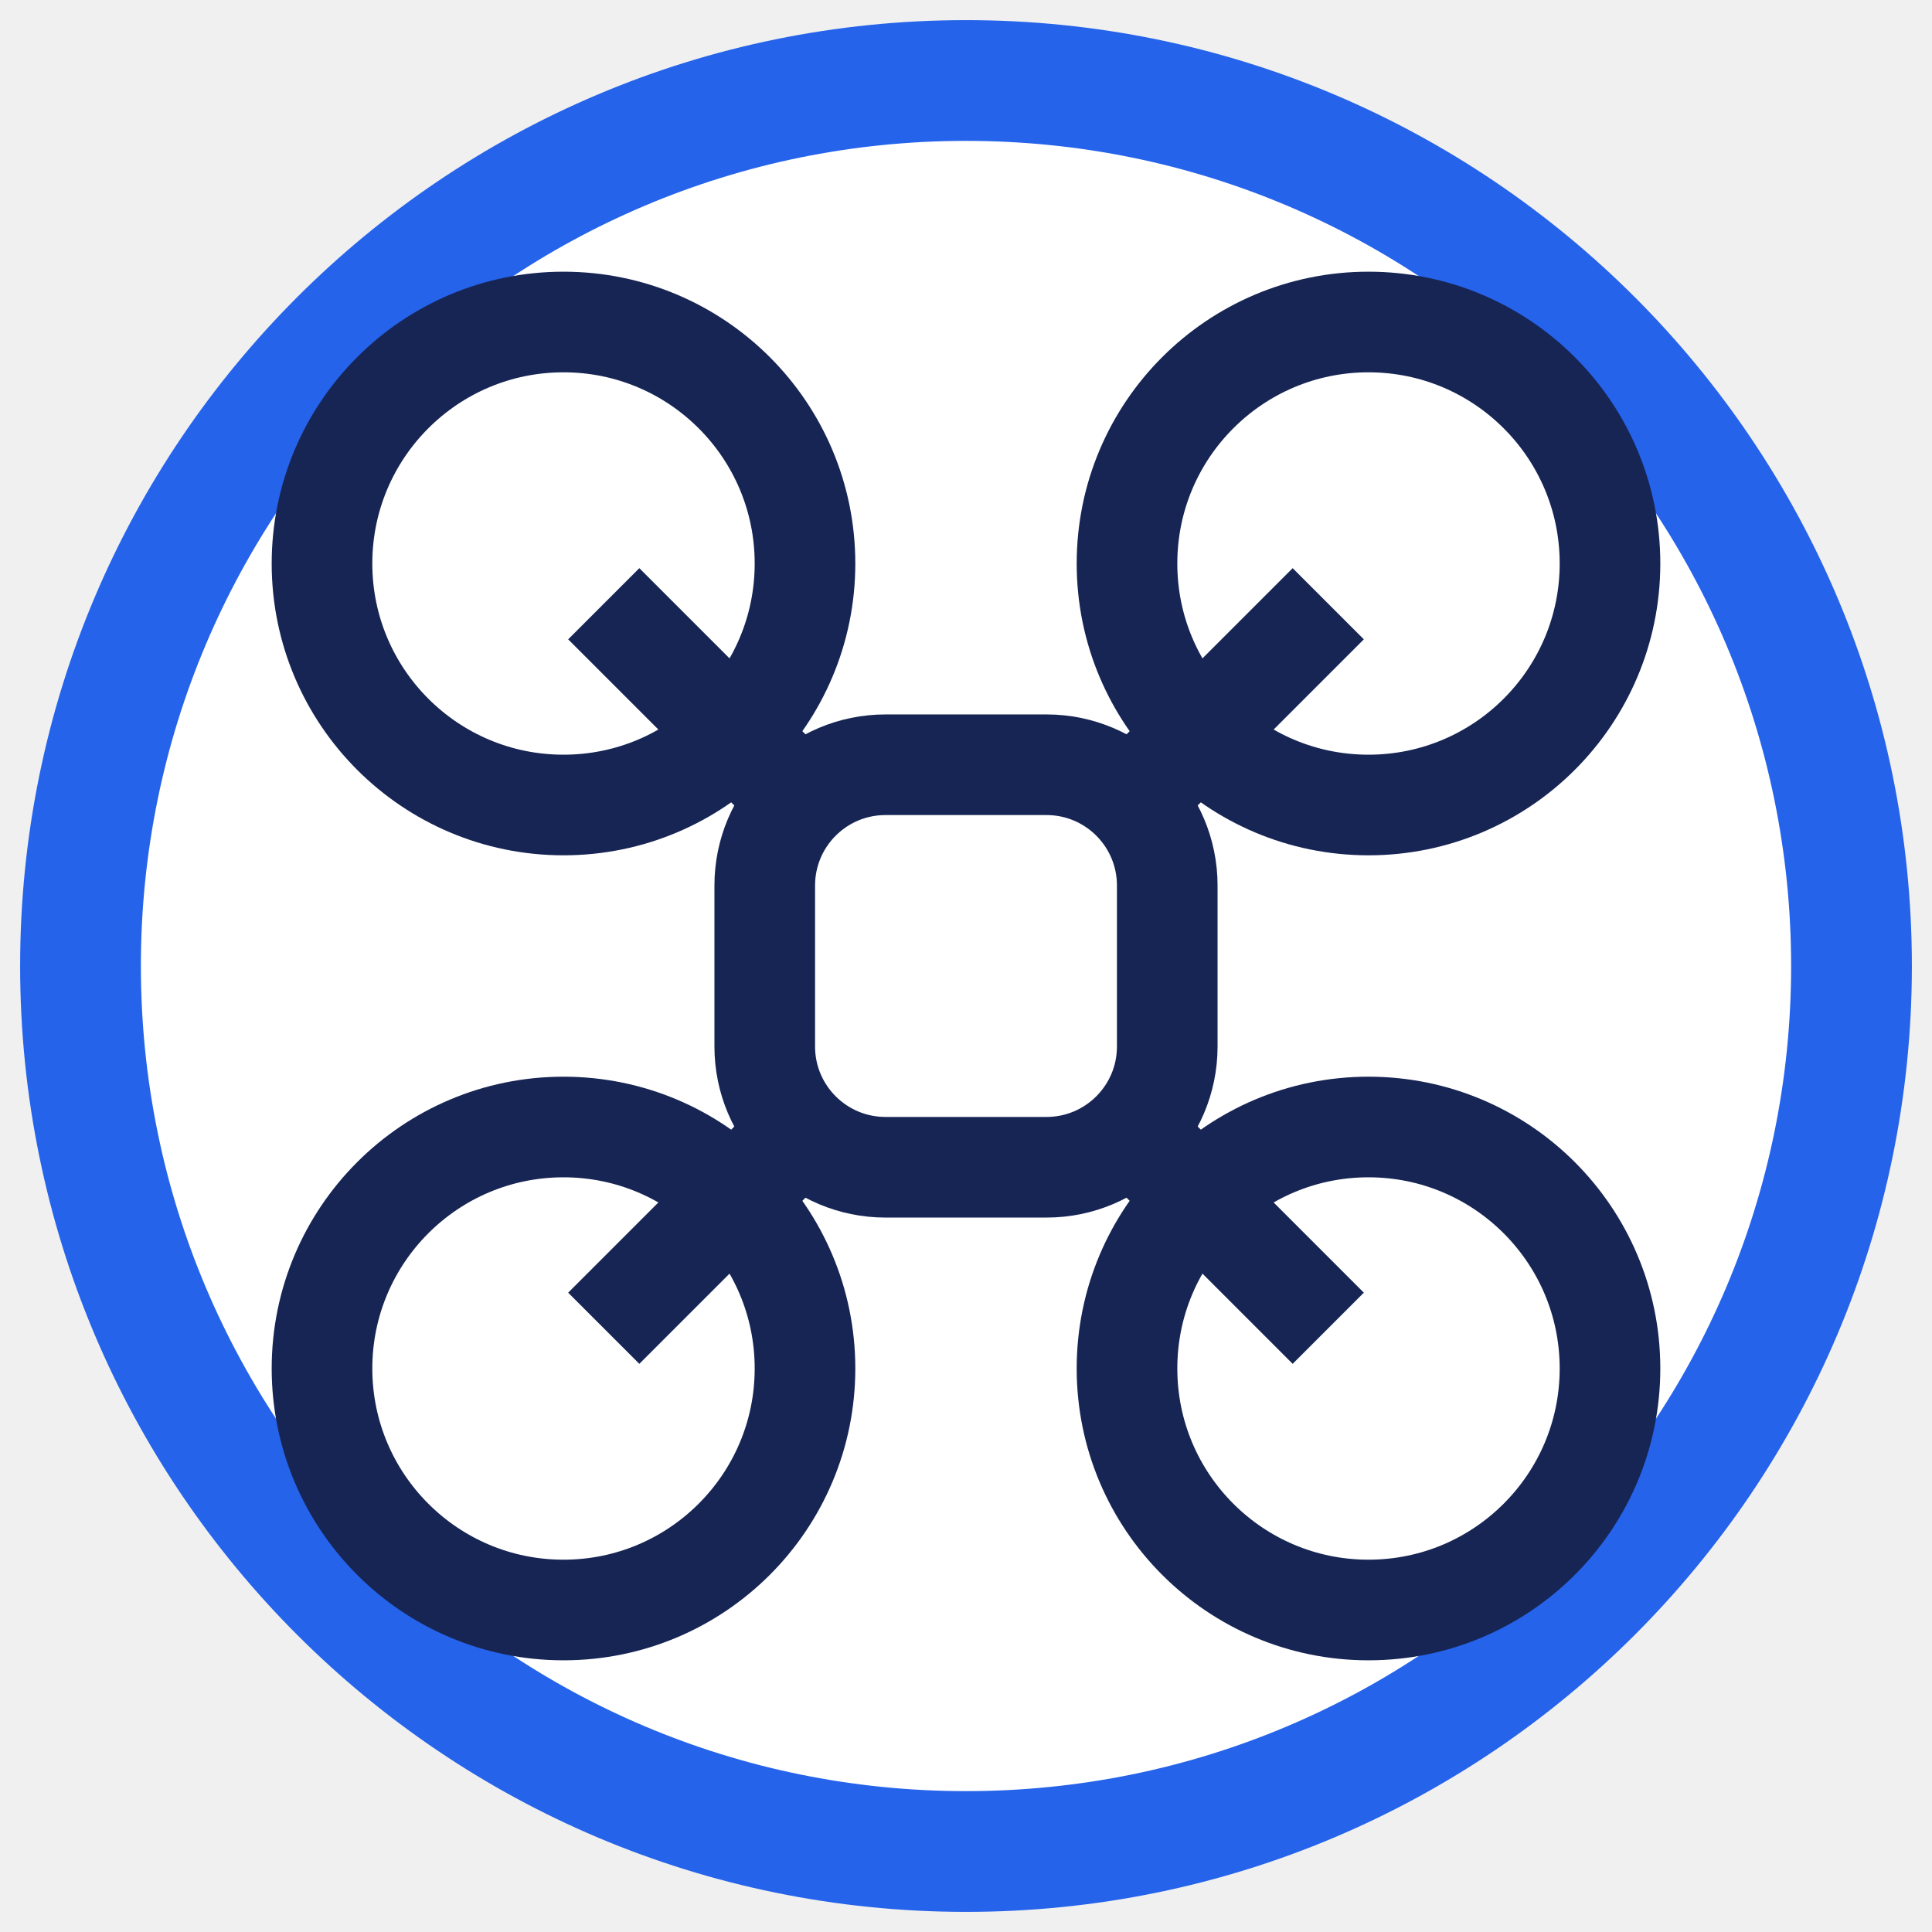
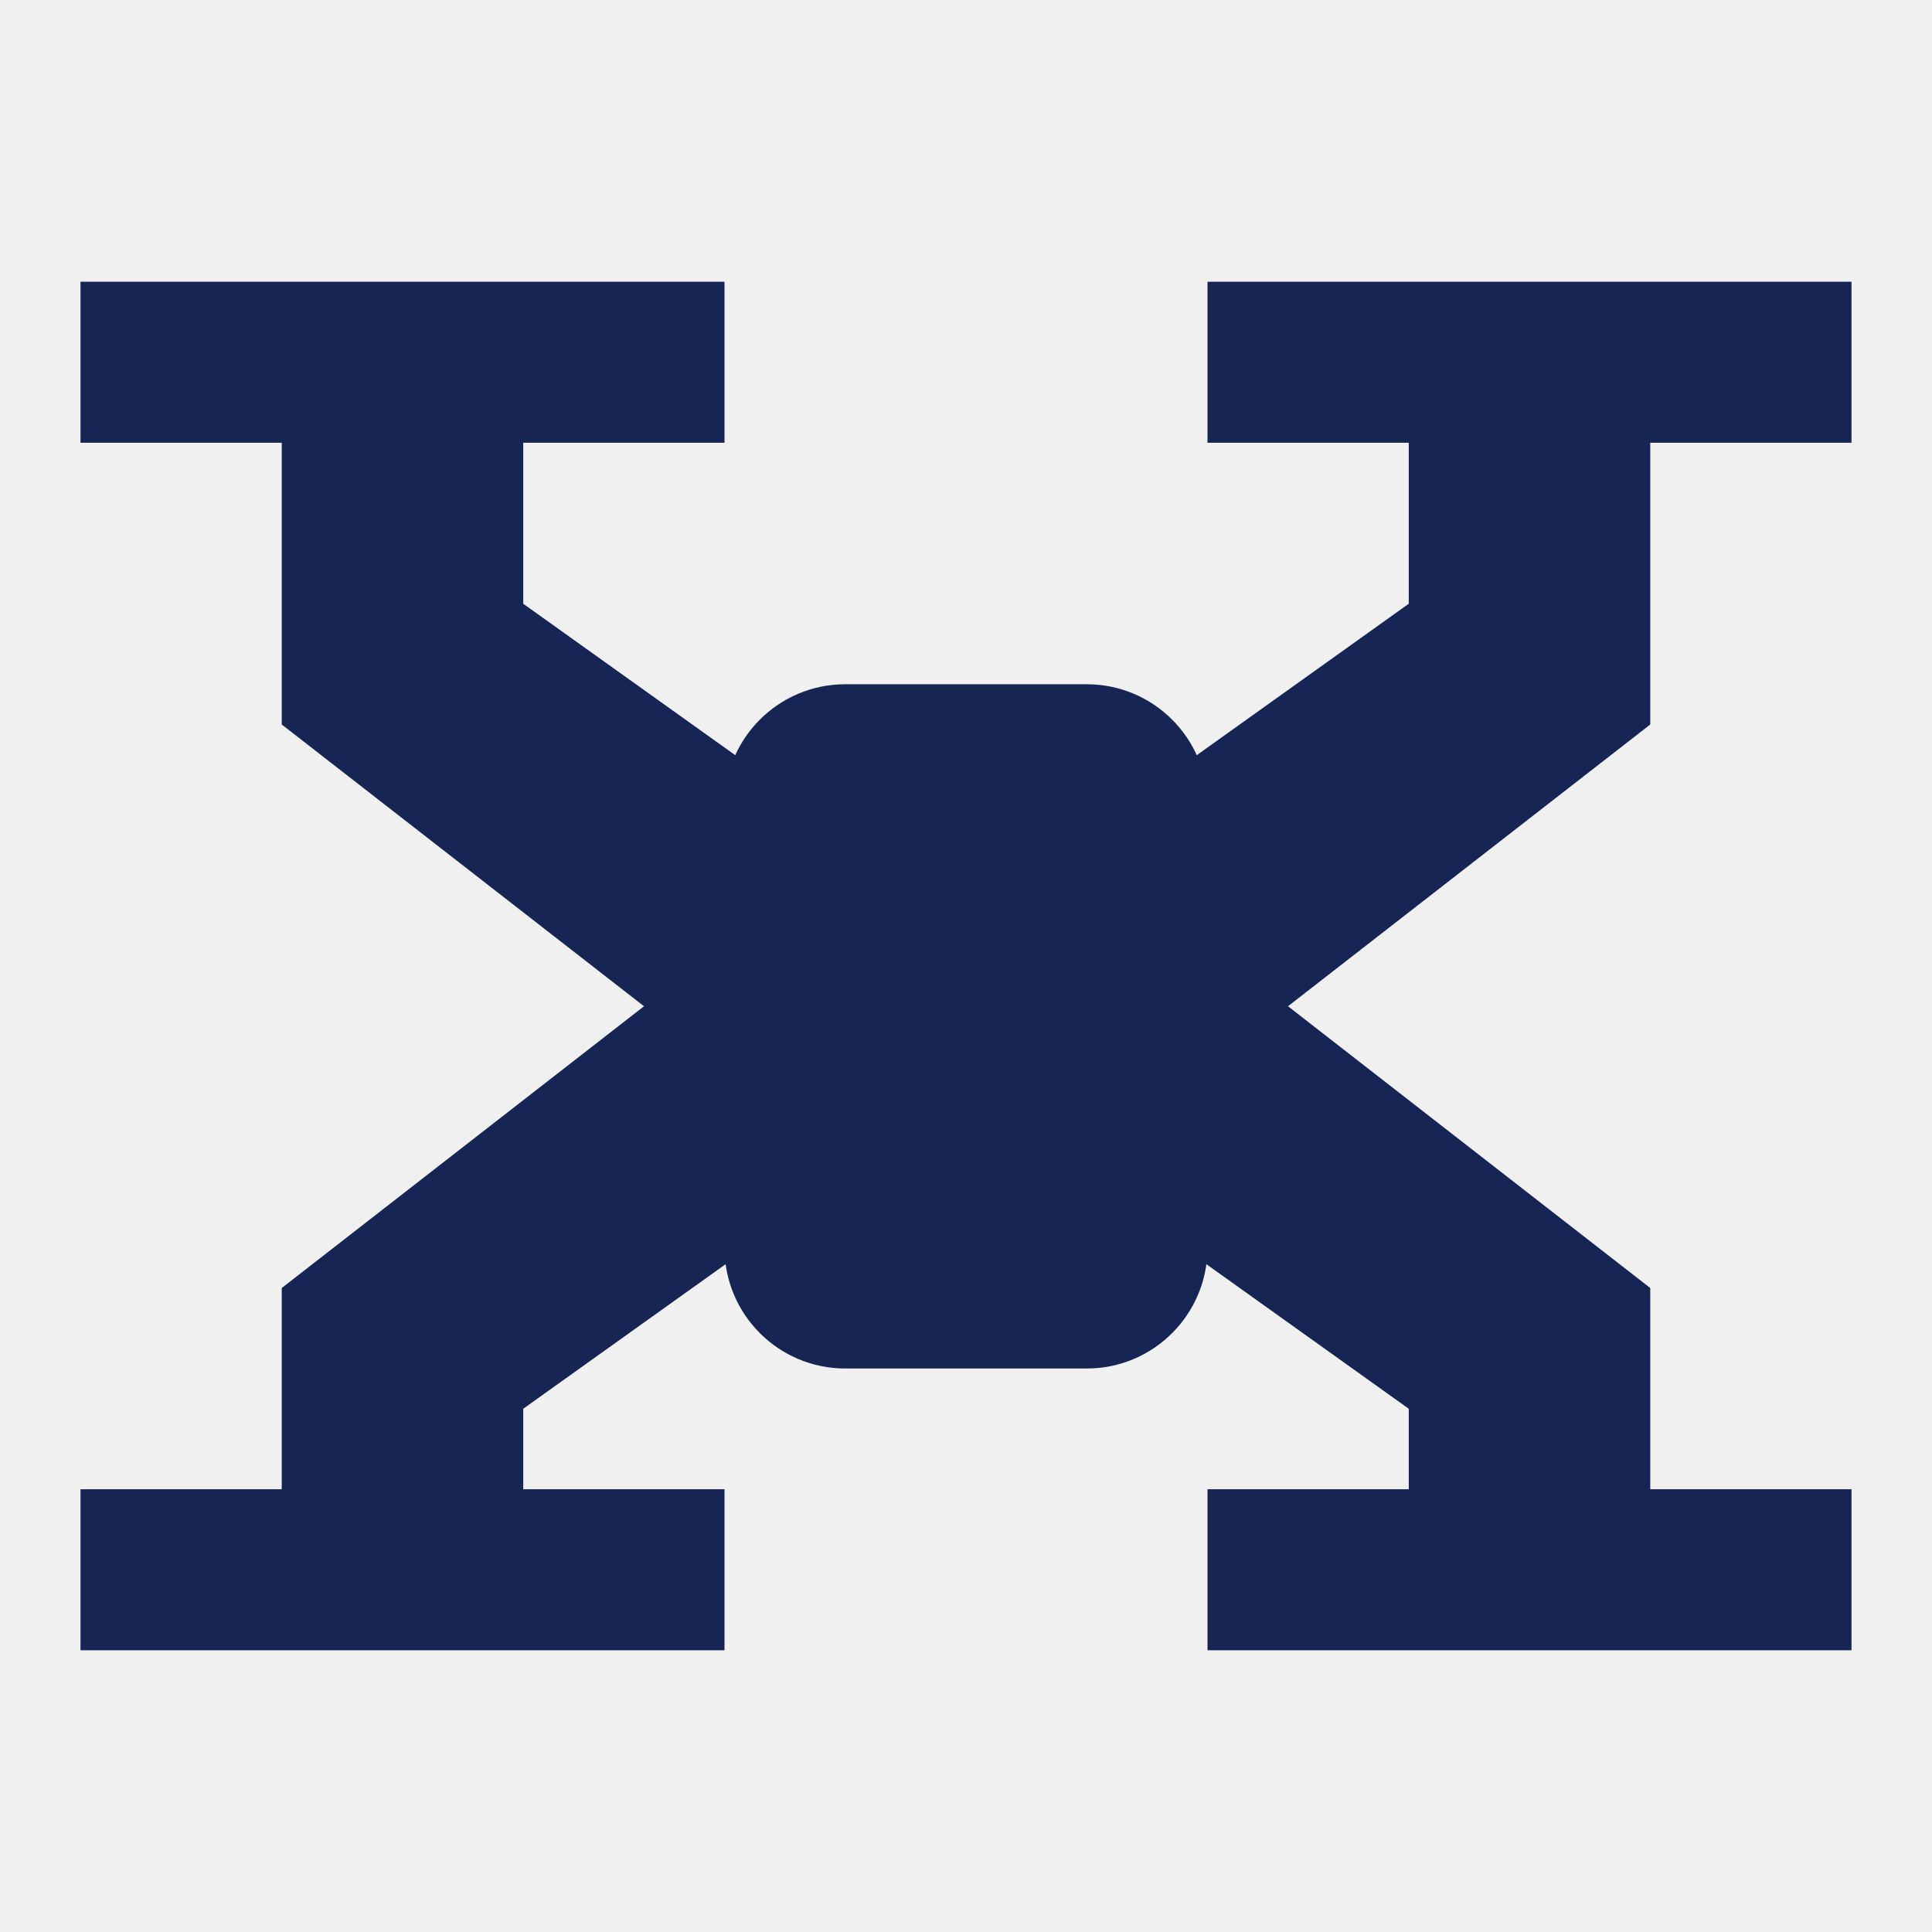
<svg xmlns="http://www.w3.org/2000/svg" viewBox="0 0 48 48">
-   <circle cx="24" cy="24" r="22" fill="#fff" stroke="#2563eb" stroke-width="3" />
-   <g fill="none" stroke="#172554" stroke-width="2.5">
-     <path d="m15 15 18 18m0-18L15 33" />
-     <circle cx="14" cy="14" r="6" />
-     <circle cx="34" cy="14" r="6" />
-     <circle cx="14" cy="34" r="6" />
-     <circle cx="34" cy="34" r="6" />
-     <rect x="19" y="19" width="10" height="10" rx="3" fill="#fff" />
+   <g fill="#172554">
+     <path d="M2 7h16v4H2Zm28 0h16v4H30ZM2 37h16v4H2Zm28 0h16v4H30Z" />
+     <path d="M7 9h6v6l7 5h8l7-5V9h6v9l-9 7 9 7v7h-6v-4l-7-5h-8l-7 5v4H7v-7l9-7-9-7Z" />
+     <rect x="18" y="17" width="12" height="17" rx="3" />
  </g>
</svg>
